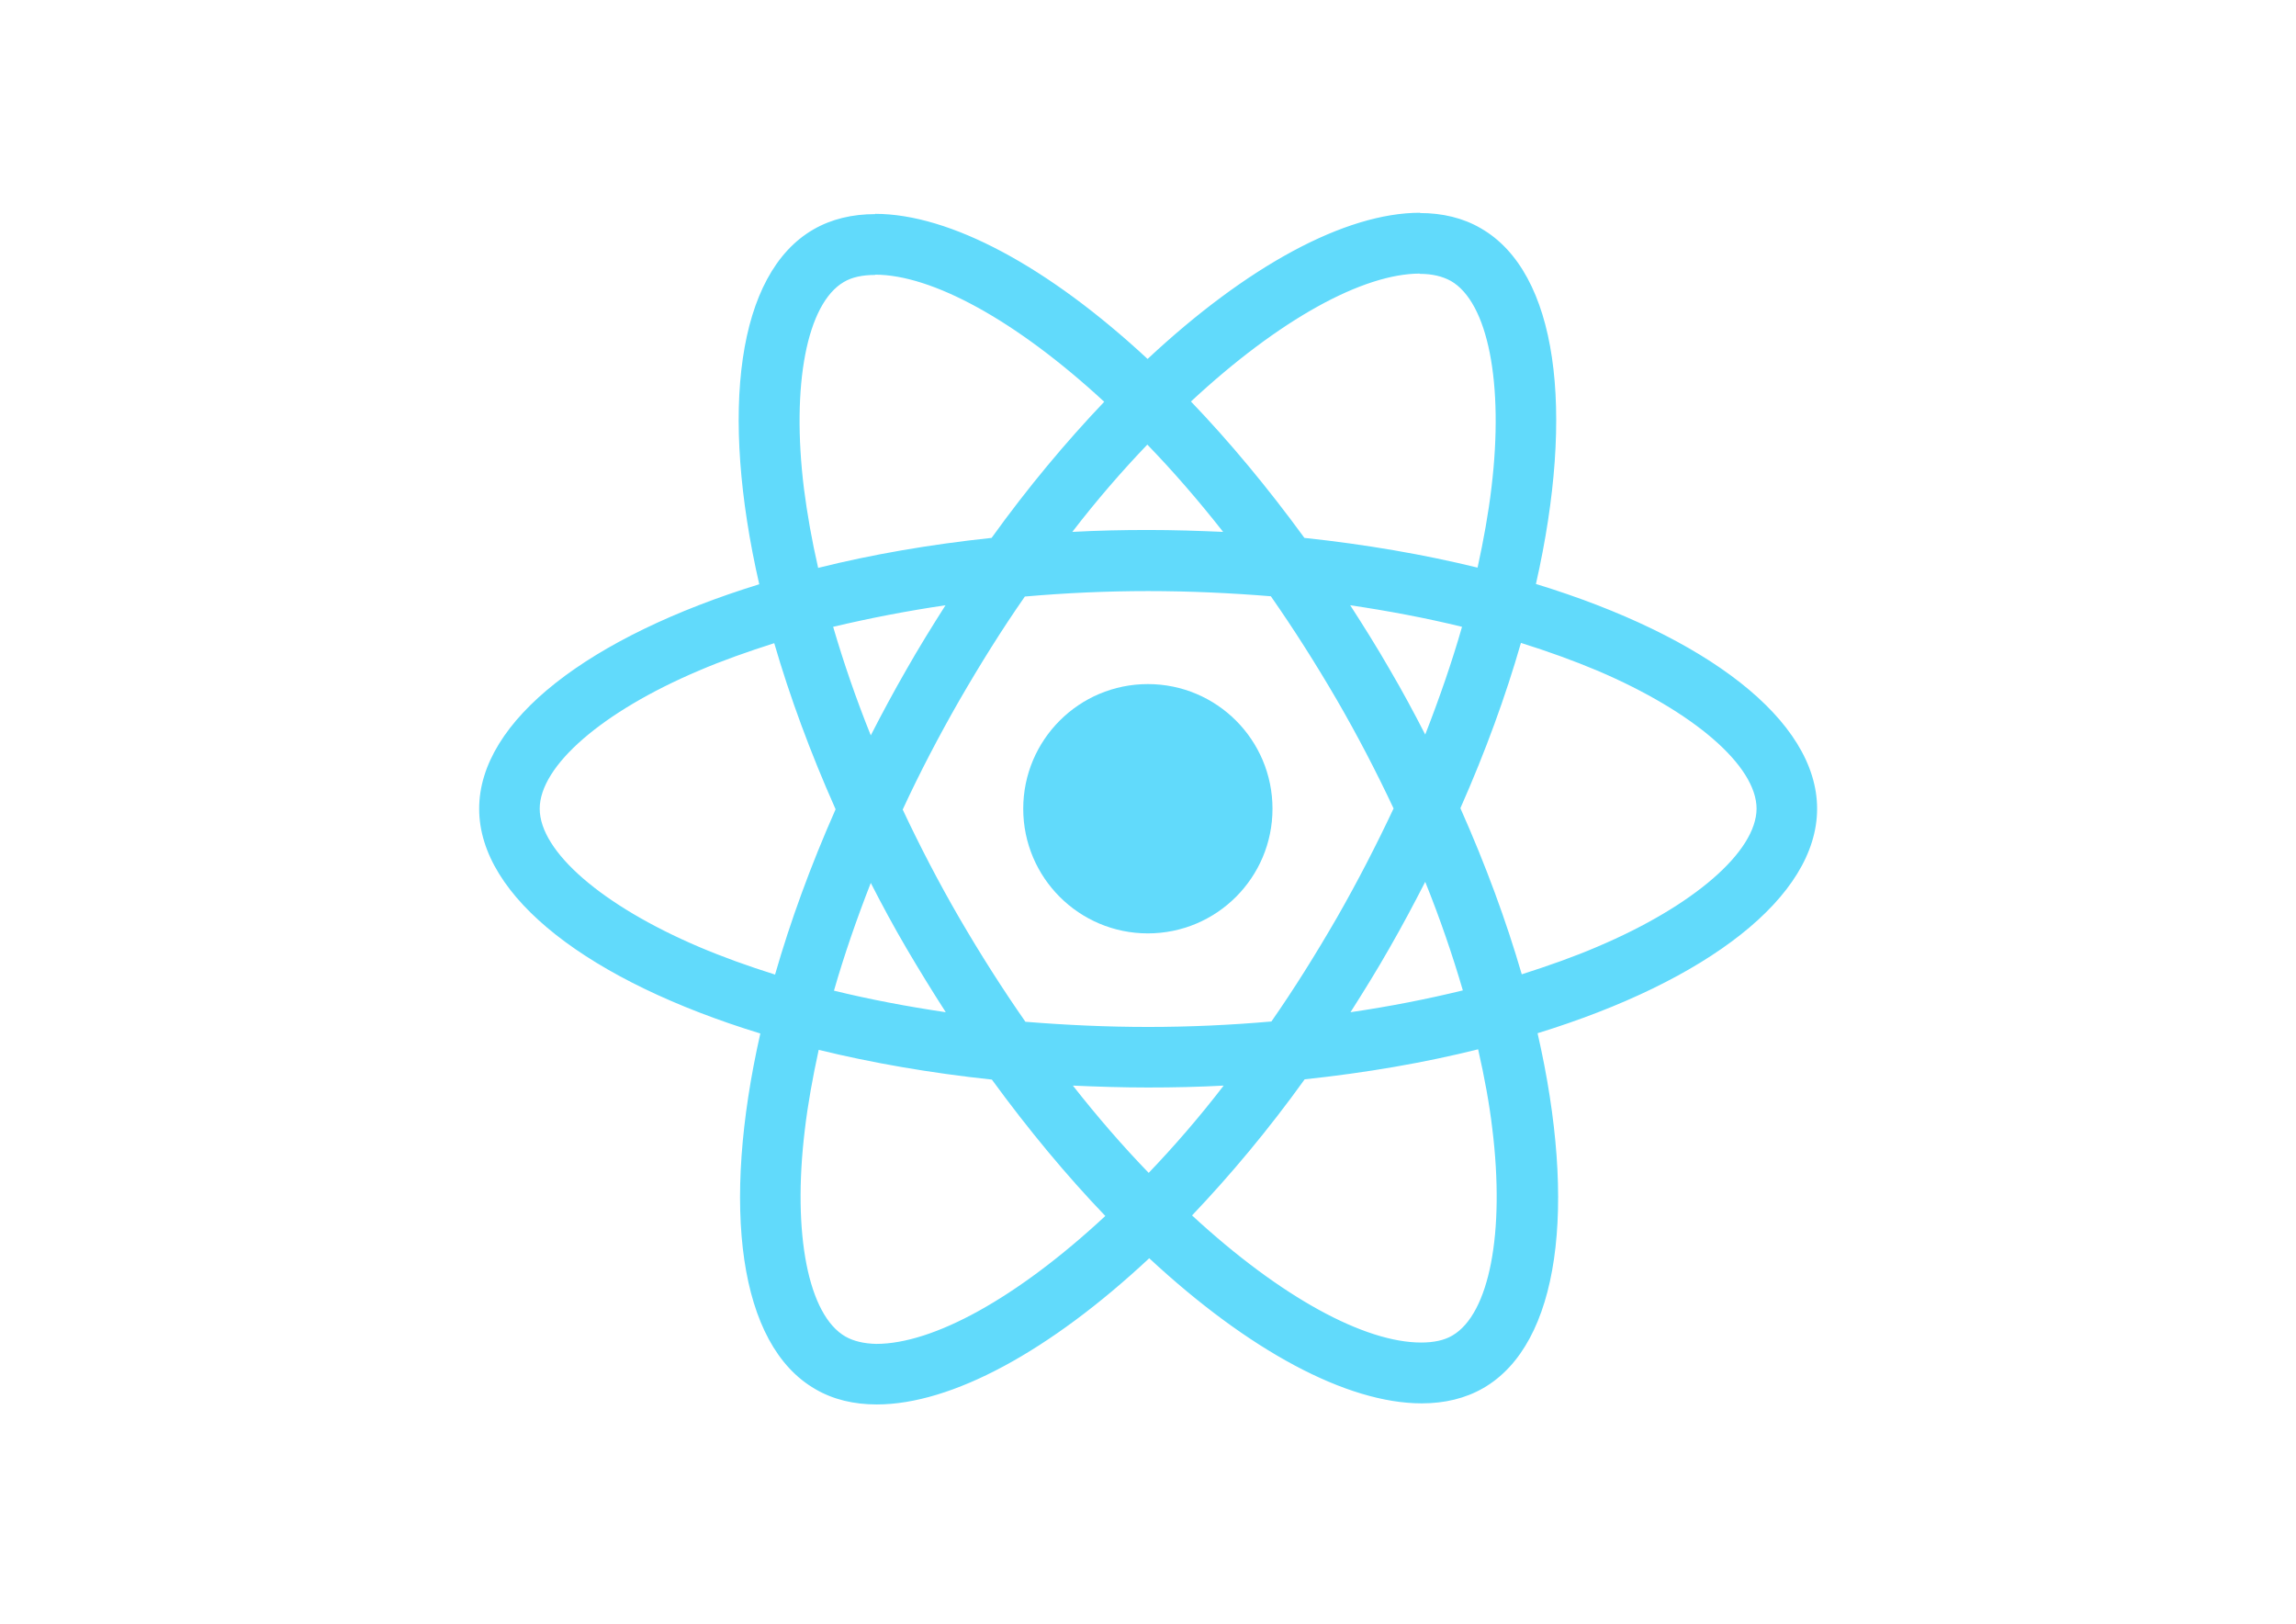
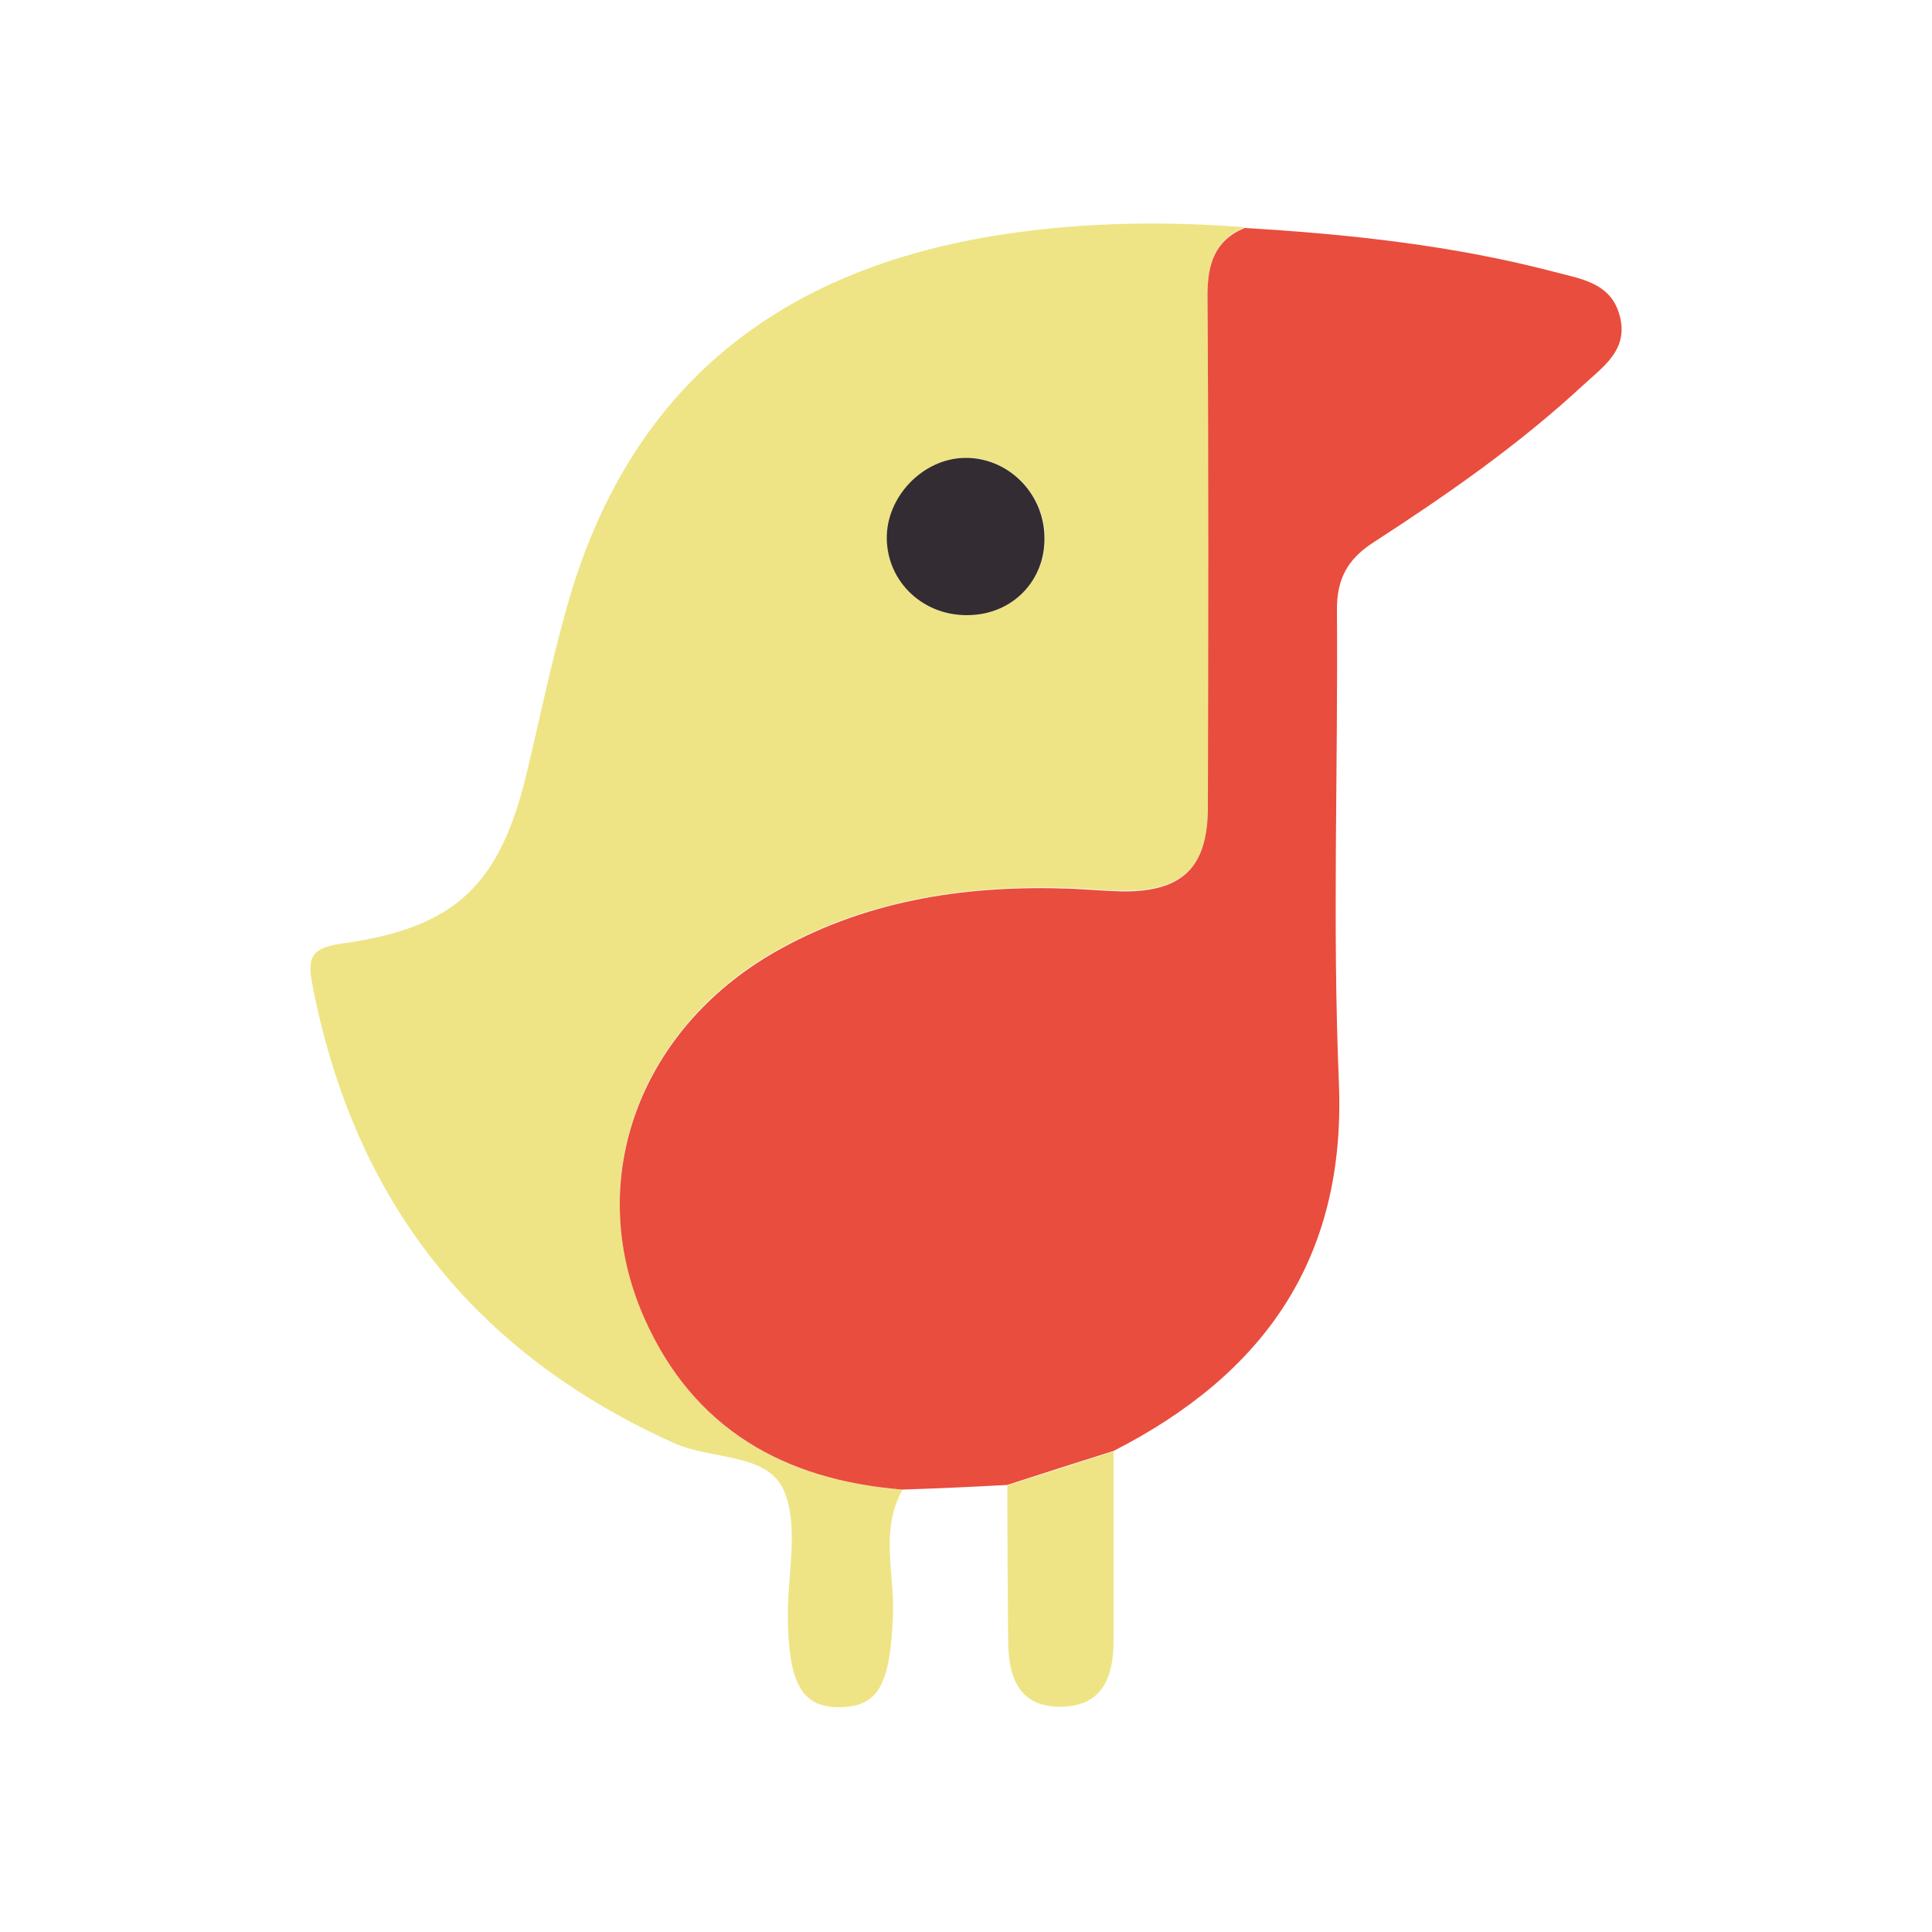
- <svg xmlns="http://www.w3.org/2000/svg" viewBox="0 0 841.9 595.3">
-   <g fill="#61DAFB">
-     <path d="M666.3 296.5c0-32.5-40.7-63.3-103.1-82.4 14.4-63.6 8-114.2-20.2-130.4-6.5-3.8-14.1-5.6-22.4-5.6v22.3c4.6 0 8.3.9 11.4 2.6 13.6 7.8 19.5 37.5 14.9 75.7-1.1 9.4-2.9 19.3-5.1 29.4-19.6-4.8-41-8.5-63.5-10.9-13.5-18.5-27.5-35.3-41.6-50 32.6-30.3 63.2-46.9 84-46.9V78c-27.5 0-63.5 19.6-99.9 53.6-36.4-33.8-72.4-53.2-99.9-53.2v22.3c20.7 0 51.4 16.5 84 46.6-14 14.7-28 31.4-41.3 49.9-22.6 2.4-44 6.1-63.6 11-2.3-10-4-19.7-5.2-29-4.7-38.2 1.1-67.9 14.6-75.8 3-1.8 6.9-2.6 11.5-2.6V78.5c-8.4 0-16 1.8-22.6 5.6-28.1 16.2-34.4 66.7-19.9 130.1-62.2 19.2-102.7 49.9-102.7 82.3 0 32.5 40.7 63.3 103.1 82.4-14.4 63.6-8 114.2 20.2 130.4 6.5 3.8 14.1 5.6 22.5 5.6 27.5 0 63.5-19.6 99.9-53.6 36.4 33.8 72.4 53.2 99.9 53.2 8.4 0 16-1.8 22.6-5.6 28.1-16.2 34.4-66.7 19.9-130.1 62-19.1 102.5-49.9 102.5-82.3zm-130.2-66.7c-3.7 12.9-8.3 26.2-13.5 39.5-4.1-8-8.4-16-13.1-24-4.6-8-9.5-15.8-14.4-23.4 14.2 2.1 27.9 4.7 41 7.9zm-45.8 106.5c-7.8 13.5-15.8 26.3-24.1 38.2-14.9 1.3-30 2-45.2 2-15.1 0-30.2-.7-45-1.9-8.3-11.9-16.4-24.6-24.2-38-7.6-13.1-14.5-26.4-20.8-39.8 6.2-13.4 13.2-26.8 20.7-39.9 7.8-13.5 15.8-26.3 24.1-38.2 14.9-1.3 30-2 45.2-2 15.1 0 30.2.7 45 1.9 8.3 11.9 16.4 24.6 24.2 38 7.6 13.1 14.5 26.4 20.8 39.8-6.3 13.4-13.2 26.8-20.7 39.9zm32.3-13c5.4 13.4 10 26.8 13.8 39.8-13.1 3.2-26.9 5.9-41.2 8 4.9-7.7 9.8-15.6 14.4-23.7 4.6-8 8.9-16.1 13-24.1zM421.2 430c-9.3-9.6-18.6-20.3-27.8-32 9 .4 18.2.7 27.5.7 9.4 0 18.7-.2 27.8-.7-9 11.7-18.3 22.4-27.5 32zm-74.4-58.9c-14.2-2.1-27.9-4.7-41-7.9 3.7-12.9 8.3-26.2 13.5-39.5 4.1 8 8.4 16 13.1 24 4.7 8 9.5 15.8 14.4 23.4zM420.7 163c9.3 9.6 18.6 20.3 27.8 32-9-.4-18.2-.7-27.5-.7-9.4 0-18.7.2-27.8.7 9-11.7 18.3-22.4 27.5-32zm-74 58.9c-4.9 7.7-9.8 15.6-14.4 23.7-4.6 8-8.9 16-13 24-5.4-13.4-10-26.8-13.8-39.8 13.1-3.1 26.9-5.8 41.2-7.9zm-90.5 125.2c-35.4-15.1-58.3-34.9-58.3-50.6 0-15.7 22.9-35.6 58.3-50.6 8.6-3.7 18-7 27.7-10.1 5.7 19.6 13.2 40 22.5 60.9-9.2 20.8-16.6 41.1-22.2 60.6-9.9-3.1-19.3-6.5-28-10.2zM310 490c-13.6-7.8-19.5-37.5-14.9-75.7 1.1-9.4 2.9-19.3 5.1-29.4 19.6 4.8 41 8.5 63.5 10.9 13.5 18.5 27.5 35.3 41.6 50-32.6 30.3-63.2 46.9-84 46.9-4.5-.1-8.3-1-11.3-2.7zm237.2-76.2c4.7 38.2-1.1 67.9-14.6 75.8-3 1.8-6.9 2.6-11.5 2.6-20.7 0-51.4-16.5-84-46.6 14-14.7 28-31.4 41.3-49.9 22.6-2.4 44-6.1 63.6-11 2.3 10.1 4.1 19.8 5.2 29.1zm38.5-66.7c-8.6 3.7-18 7-27.7 10.1-5.7-19.6-13.2-40-22.5-60.9 9.2-20.8 16.6-41.1 22.2-60.6 9.9 3.1 19.3 6.5 28.1 10.2 35.4 15.1 58.3 34.9 58.3 50.6-.1 15.7-23 35.6-58.4 50.6zM320.8 78.4z" />
-     <circle cx="420.9" cy="296.5" r="45.7" />
-     <path d="M520.5 78.1z" />
+ <svg xmlns="http://www.w3.org/2000/svg" viewBox="0 0 500 500">
+   <g>
+     <path fill="#EEE485" d="M233.6,385.5c-5.9,10.4-2.1,21.6-2.5,32.4c-0.7,17.6-3.5,23.6-13.3,23.9c-10.2,0.4-13.9-6-13.9-24.2   c0-10.8,2.9-23-1.1-32c-4.3-9.6-18.7-7.8-28.3-12.1c-52-23.4-83-63-93.7-118.9c-1.3-6.8-0.2-9.3,7.6-10.4   c29.7-4.1,41.1-15.2,48.1-44.9c3.3-13.9,6.2-28,10.1-41.8c16-57.7,55.4-88.2,113.4-96.9c20.6-3.1,41.3-3.4,62.1-1.8   c-7.7,3.3-9.6,9.3-9.6,17.3c0.3,44.3,0.2,88.6,0.1,132.9c0,15.4-6.7,21.7-22.1,21.5c-4.4,0-8.8-0.5-13.1-0.7   c-26.3-0.9-51.7,2.7-75.1,15.4c-36.5,19.9-51.5,59.5-35.6,95.6C179.3,369.8,203,383.2,233.6,385.5z M250.5,159.2   c11.5-0.2,20.2-9.1,19.9-20.5c-0.3-11.3-9.7-20.4-20.7-20.2c-10.8,0.2-20.3,10.1-20.1,21C229.8,150.7,239,159.4,250.5,159.2z" />
+     <path fill="#E94D3D" d="M233.6,385.5c-30.6-2.4-54.2-15.7-66.9-44.5c-15.9-36-0.9-75.7,35.6-95.6c23.4-12.8,48.9-16.4,75.1-15.4   c4.4,0.2,8.8,0.6,13.1,0.7c15.4,0.1,22-6.1,22.1-21.5c0.1-44.3,0.2-88.6-0.1-132.9c0-8,1.9-14.1,9.6-17.3   c27.1,1.6,54,4.5,80.3,11.4c6.8,1.8,14.6,2.8,16.8,11.4c2.3,8.7-4.3,13.1-9.4,17.8c-16.7,15.5-35.4,28.5-54.4,40.8   c-6.8,4.4-9.5,9.6-9.4,17.7c0.3,40.7-1.2,81.4,0.5,122c1.9,45.7-19.4,75.5-58.3,95.4c-9.2,2.9-18.3,5.8-27.5,8.8   C251.6,384.8,242.6,385.2,233.6,385.5z" />
+     <path fill="#EEE485" d="M260.7,384.4c9.2-2.9,18.3-5.8,27.5-8.8c0,16.3,0,32.5,0,48.8c0,9.3-2.6,17.1-13.5,17.3   c-11,0.2-13.7-7.6-13.8-16.9C260.8,411.3,260.7,397.9,260.7,384.4z" />
+     <path fill="#332C33" d="M250.5,159.2c-11.5,0.2-20.8-8.5-21-19.7c-0.2-10.9,9.3-20.8,20.1-21c11.1-0.2,20.4,8.9,20.7,20.2   C270.7,150.1,262.1,159.1,250.5,159.2z" />
  </g>
</svg>
